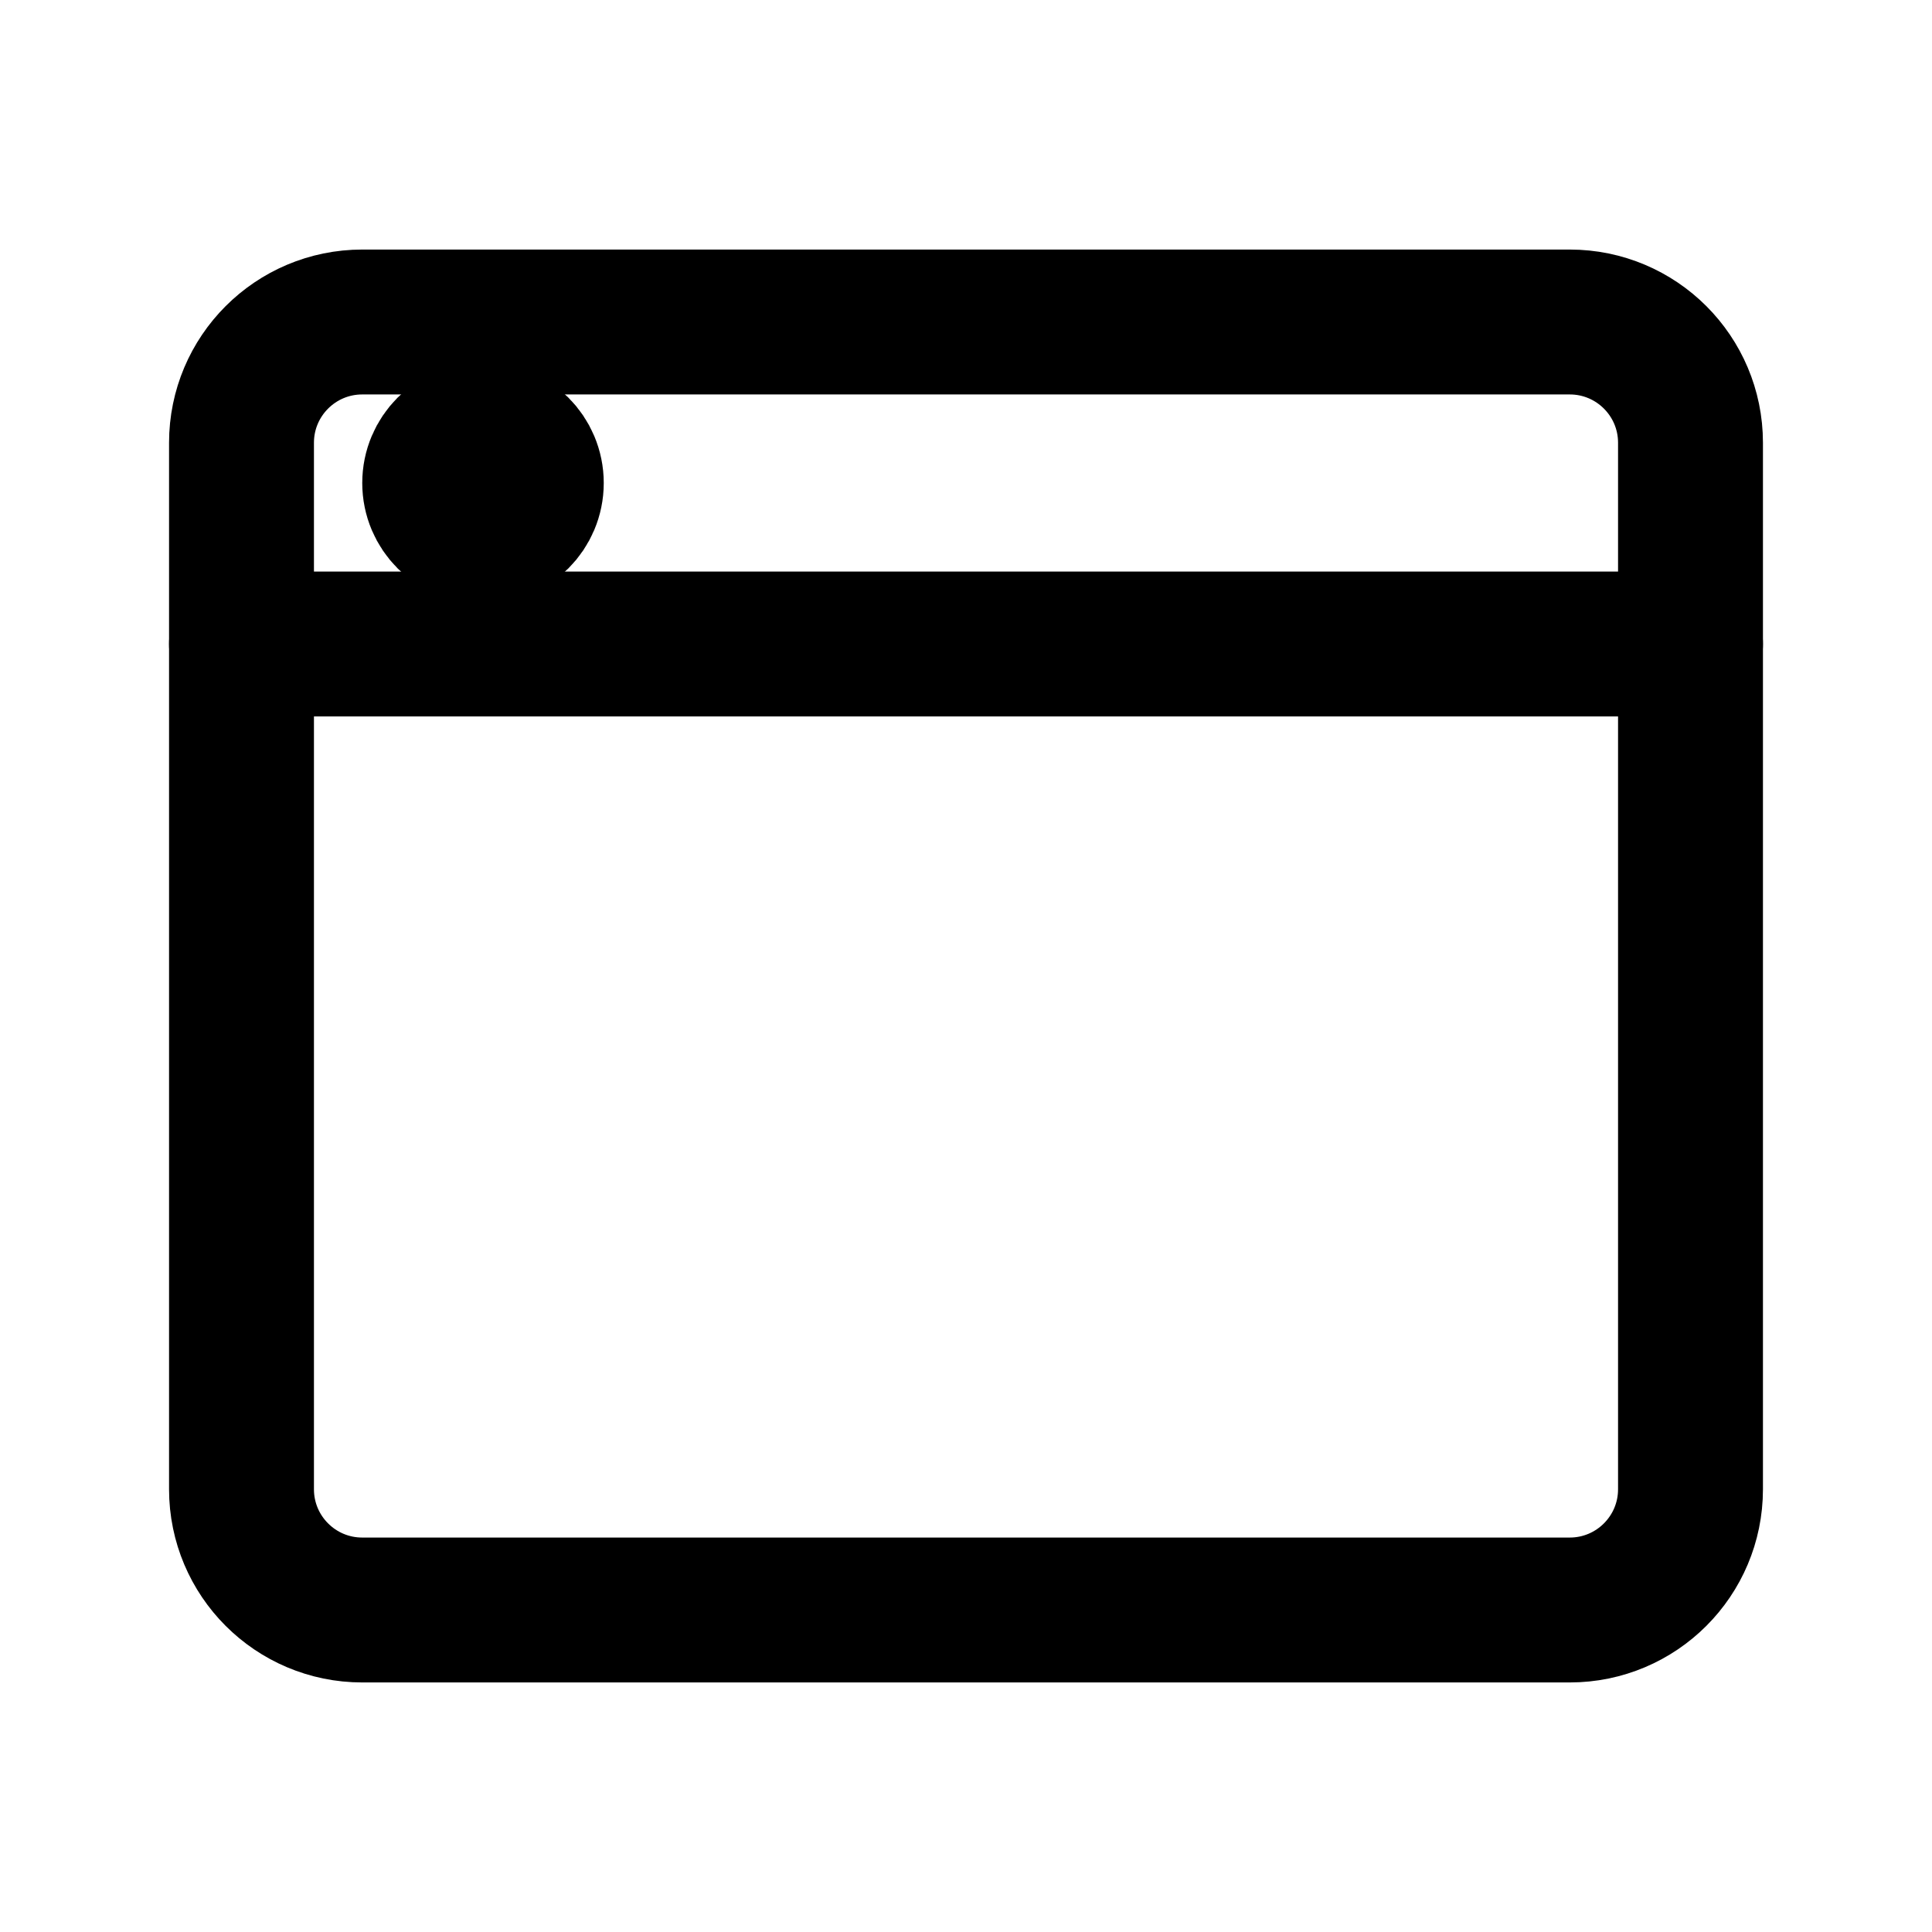
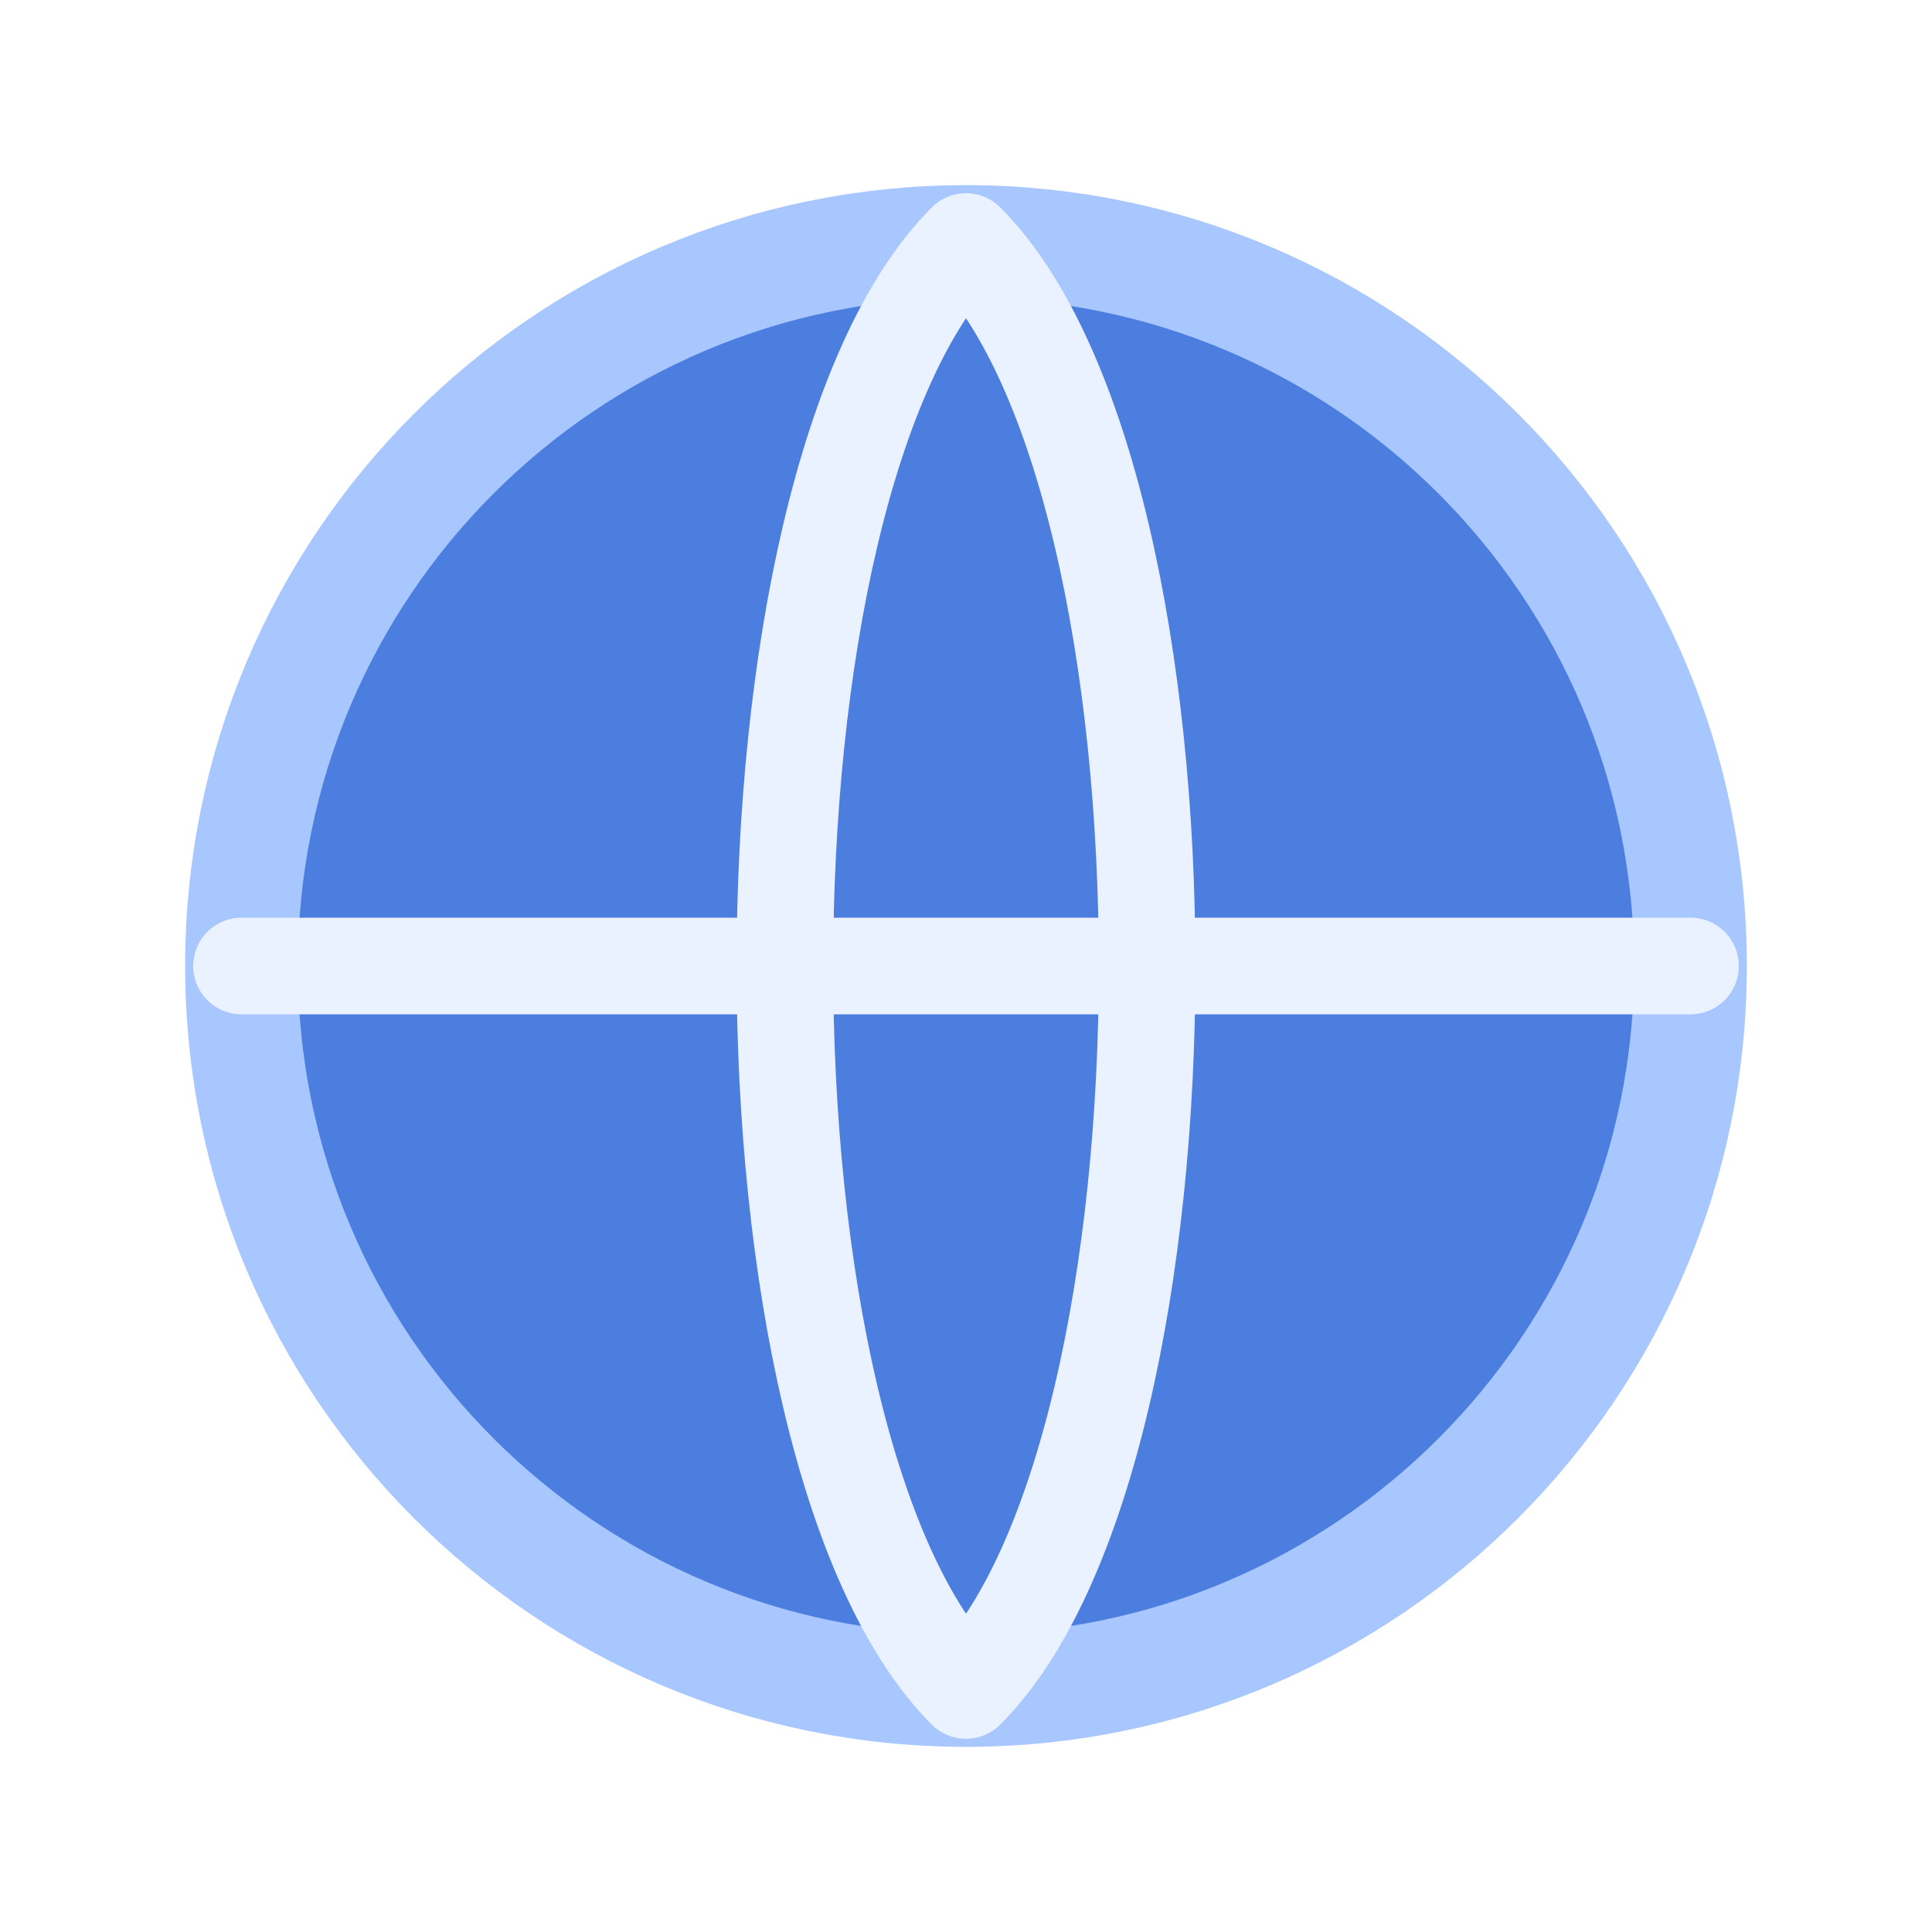
- <svg xmlns="http://www.w3.org/2000/svg" width="24" height="24" viewBox="0 0 24 24" fill="none" stroke="#000000" stroke-width="1.8" stroke-linecap="round" stroke-linejoin="round">
-   <rect x="3" y="4" width="18" height="16" rx="1.5" />
-   <path d="M3 8h18" />
-   <circle cx="6" cy="6" r=".6" fill="#000000" />
+ <svg xmlns="http://www.w3.org/2000/svg" width="24" height="24" viewBox="0 0 24 24" stroke-linecap="round" stroke-linejoin="round">
+   <circle cx="12" cy="12" r="9" fill="#4C7EE0" stroke="#A9C7FF" stroke-width="1.4" />
+   <path d="M3 12h18M12 3c3 3 3 15 0 18M12 3c-3 3-3 15 0 18" fill="none" stroke="#EAF1FF" stroke-width="1.2" />
</svg>
